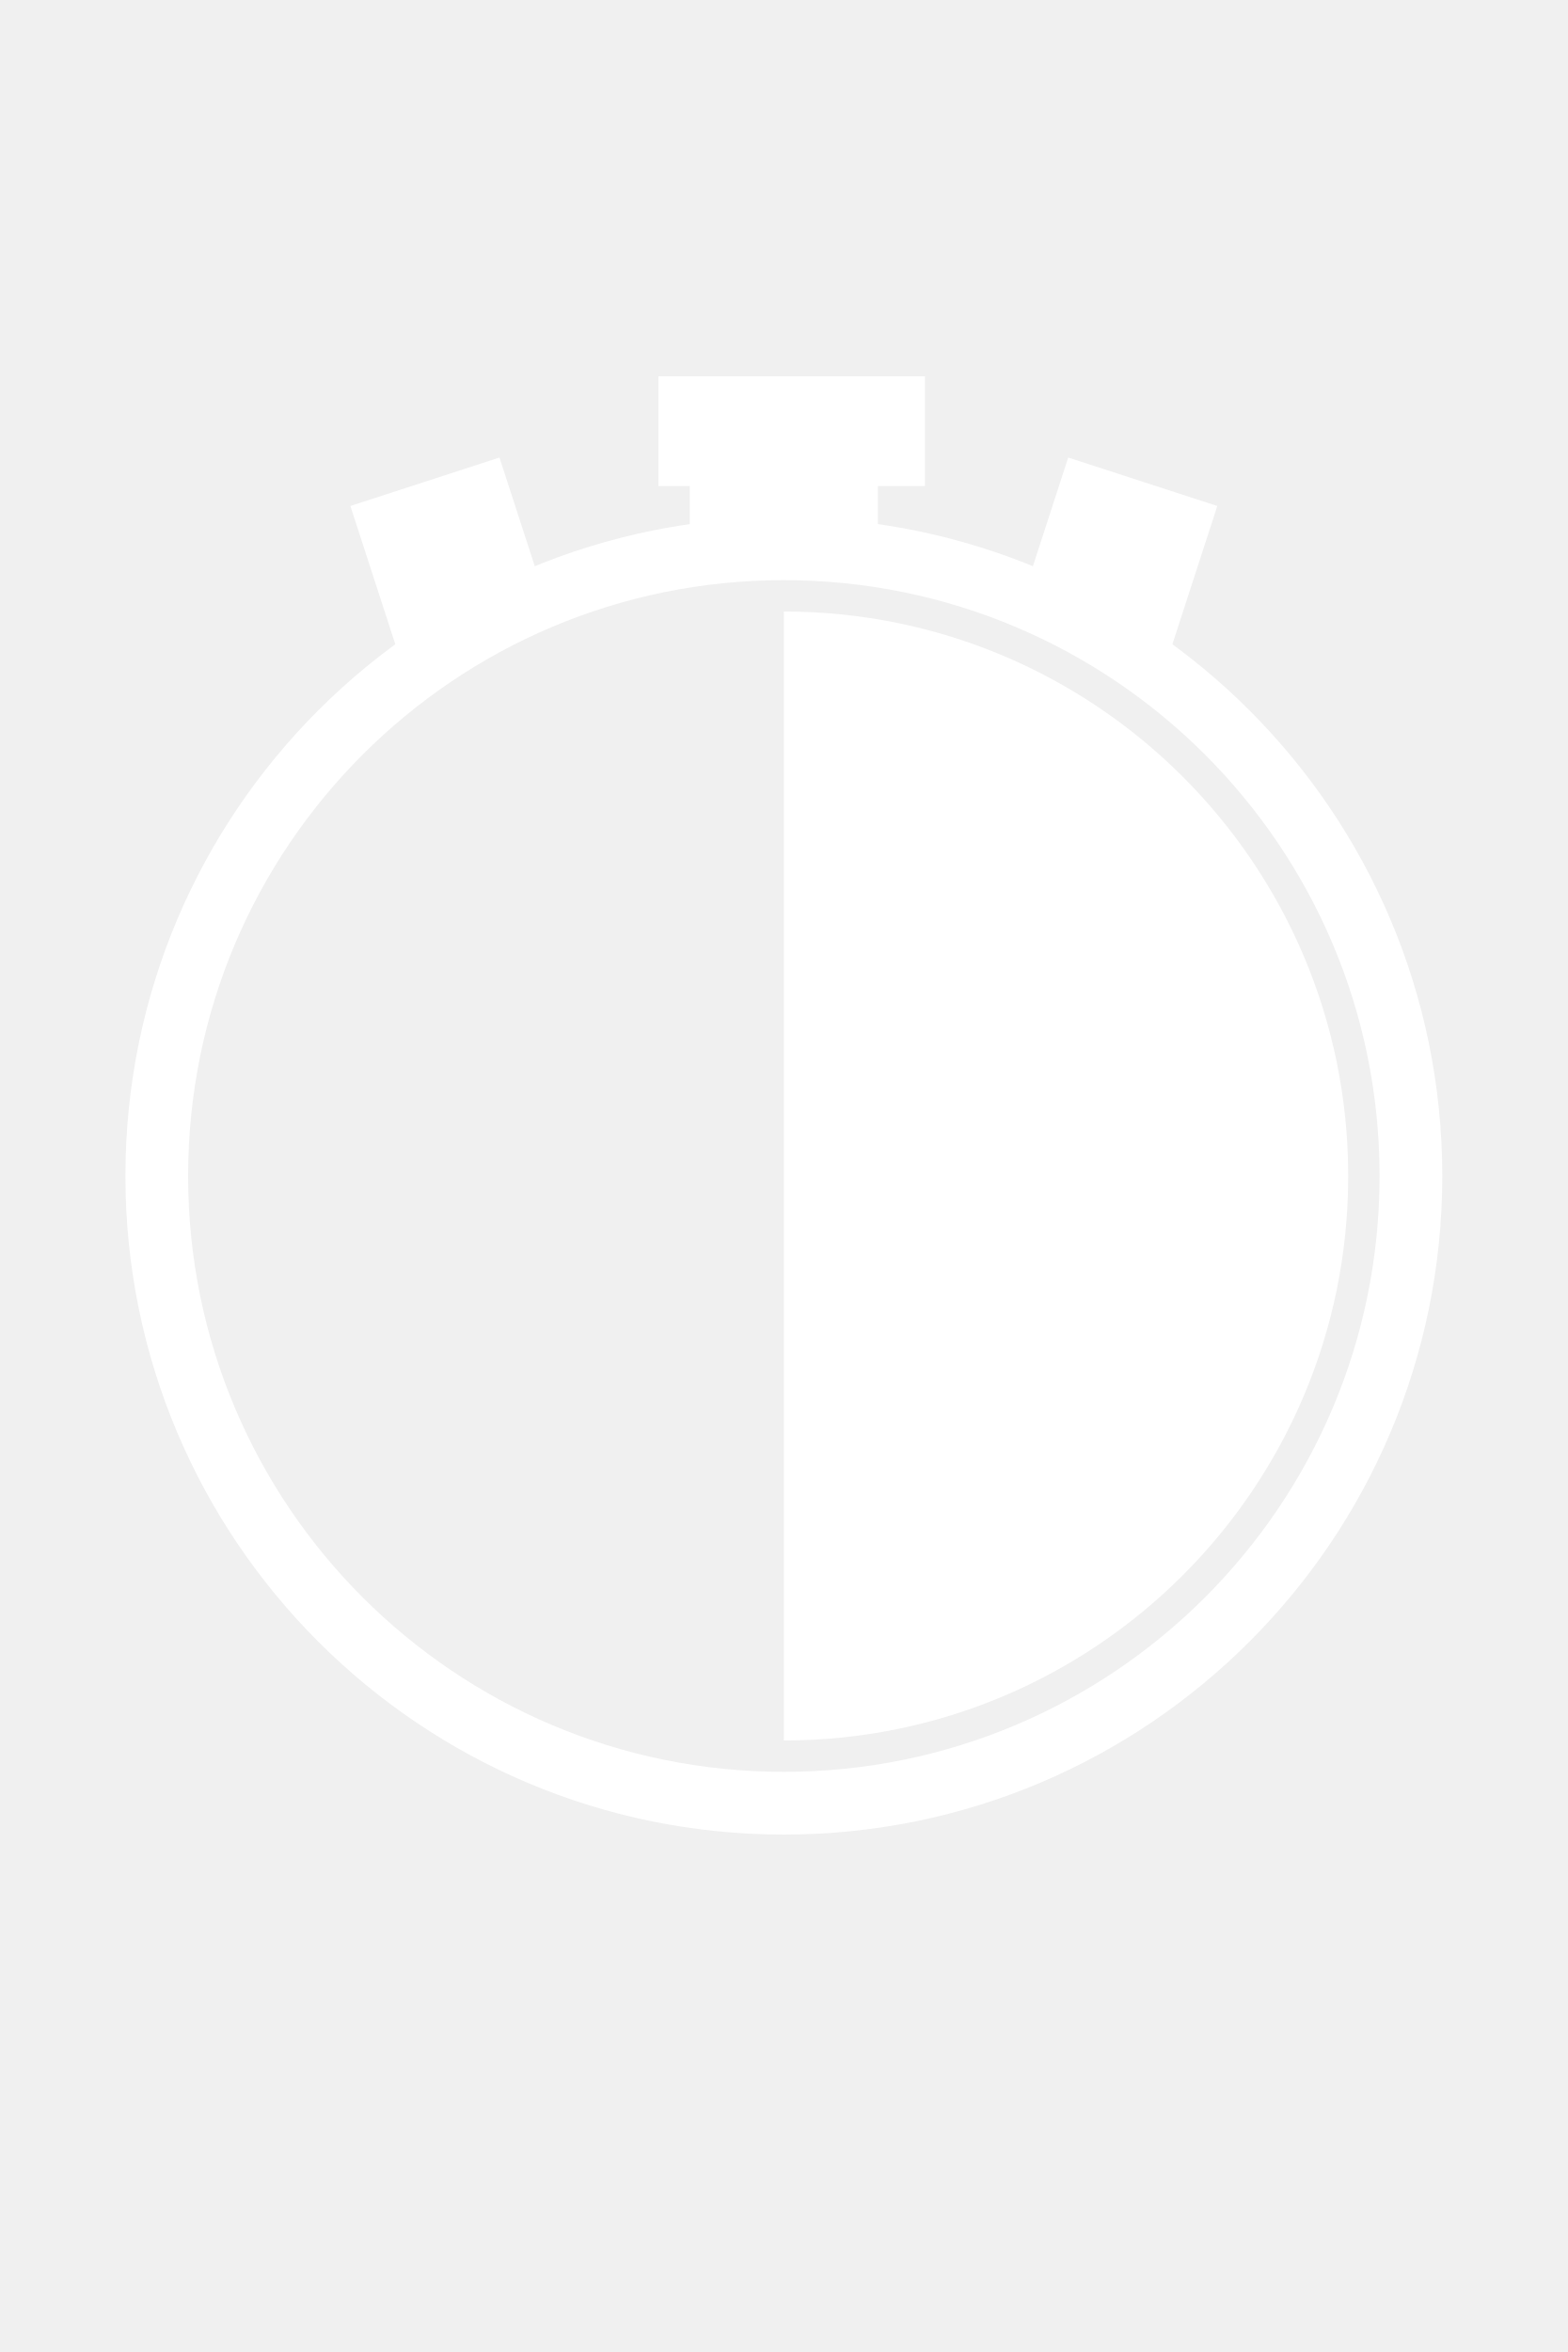
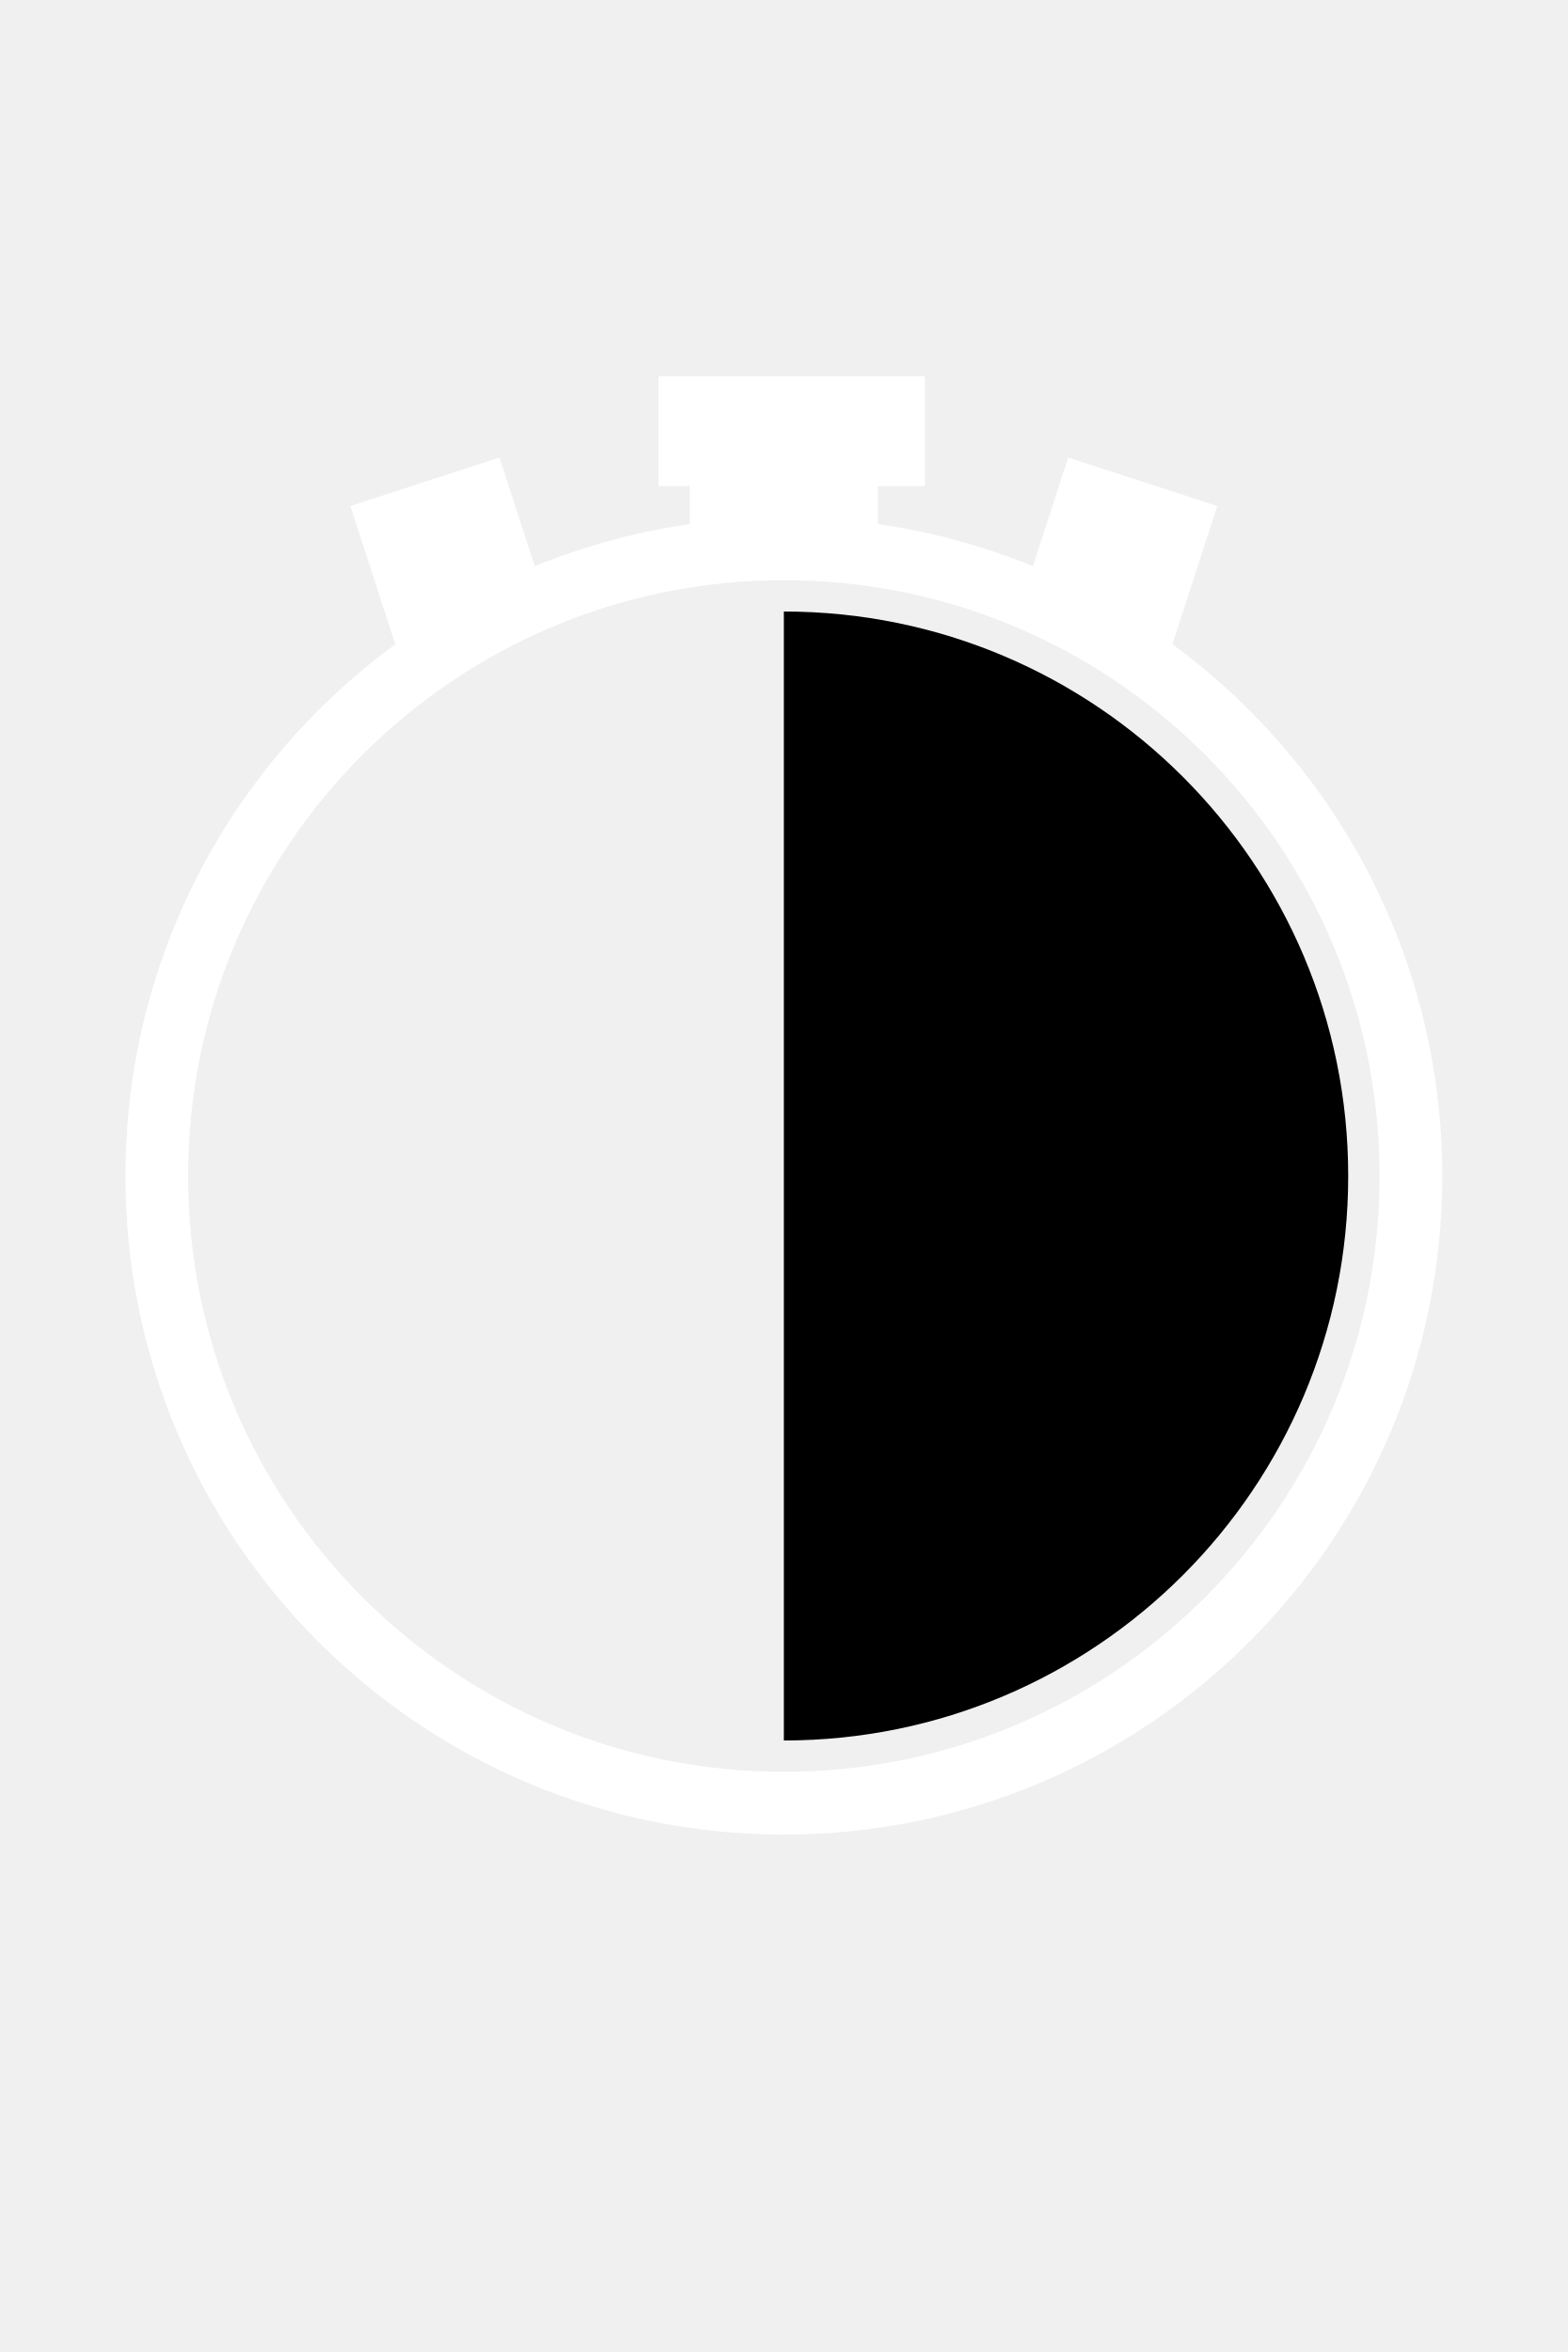
<svg xmlns="http://www.w3.org/2000/svg" width="100" height="150">
  <circle cx="50" cy="75" r="40" stroke="white" stroke-width="4" fill="none" />
  <rect x="45" y="25" width="10" height="10" stroke="white" stroke-width="2" fill="white" />
  <rect x="43" y="25" width="15" height="5" stroke="white" stroke-width="2" fill="white" />
  <rect x="26" y="30" width="8" height="8" stroke="white" stroke-width="2" fill="white" transform="rotate(-18 34 39)" />
  <rect x="66" y="30" width="8" height="8" stroke="white" stroke-width="2" fill="white" transform="rotate(18 66 39)" />
-   <path d="M50,39 a36,36 0 0,1 0,72" fill="white" />
+   <path d="M50,39 a36,36 0 0,1 0,72" fill="black" />
</svg>
